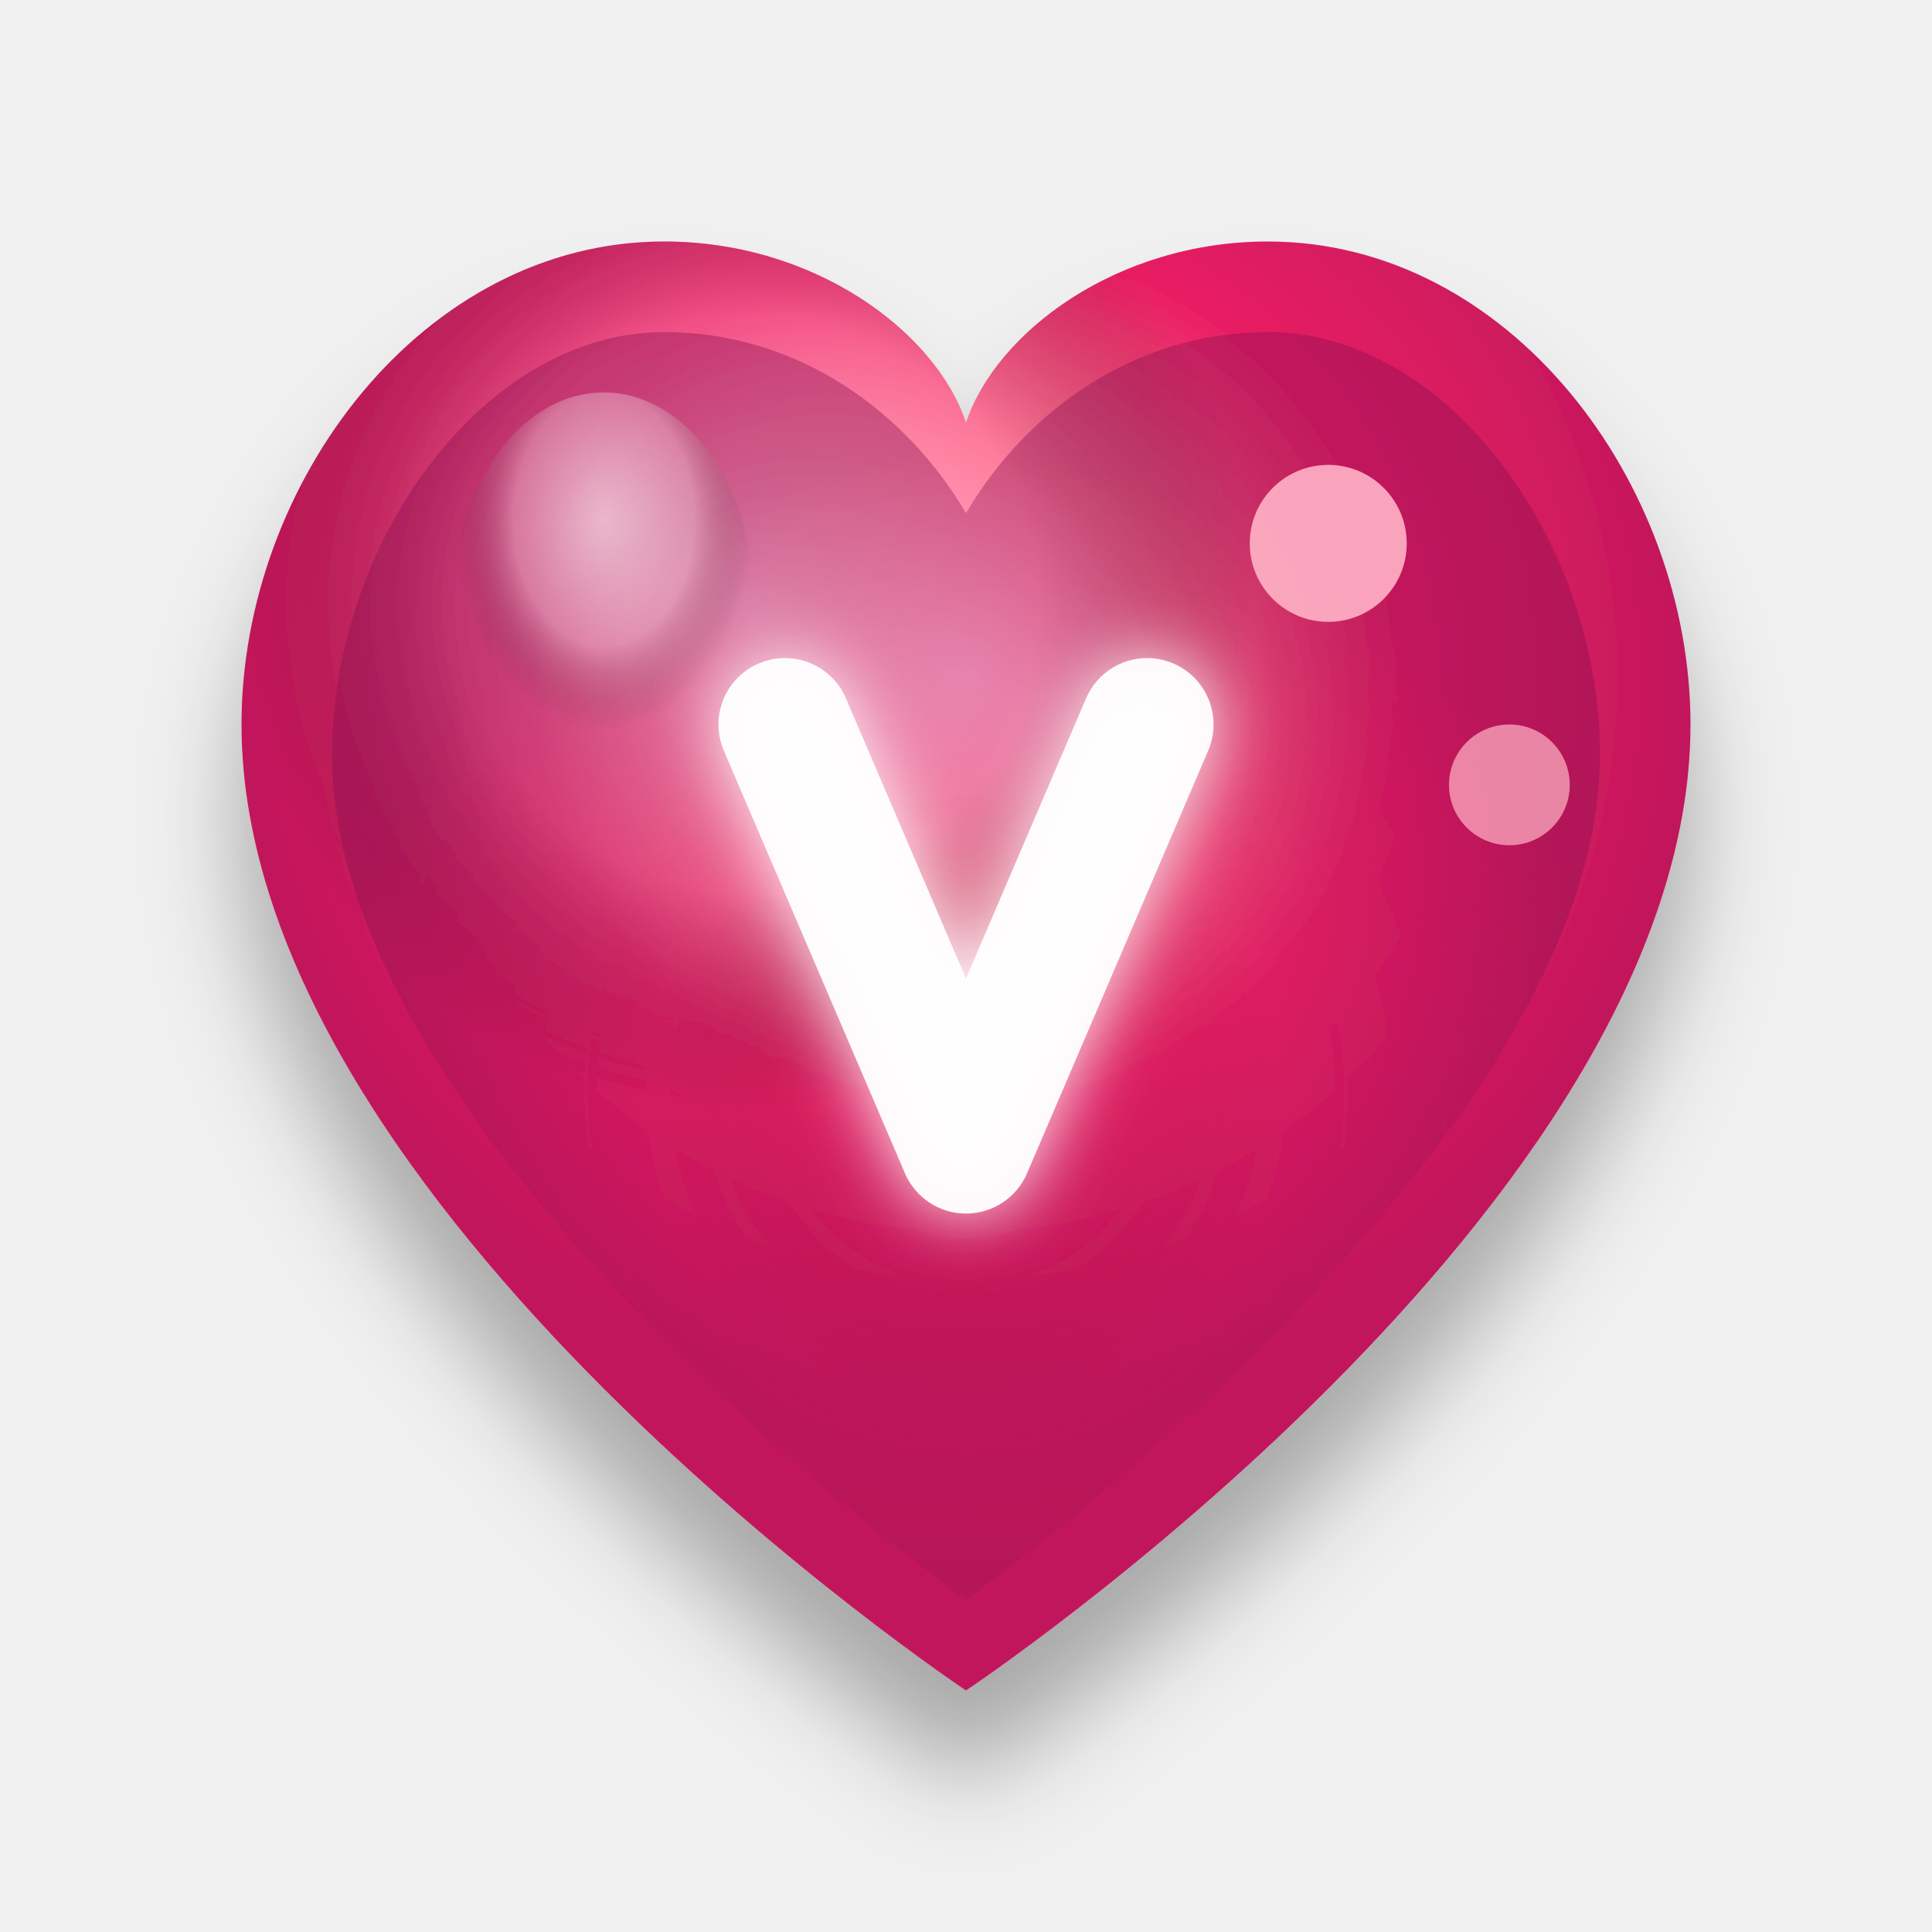
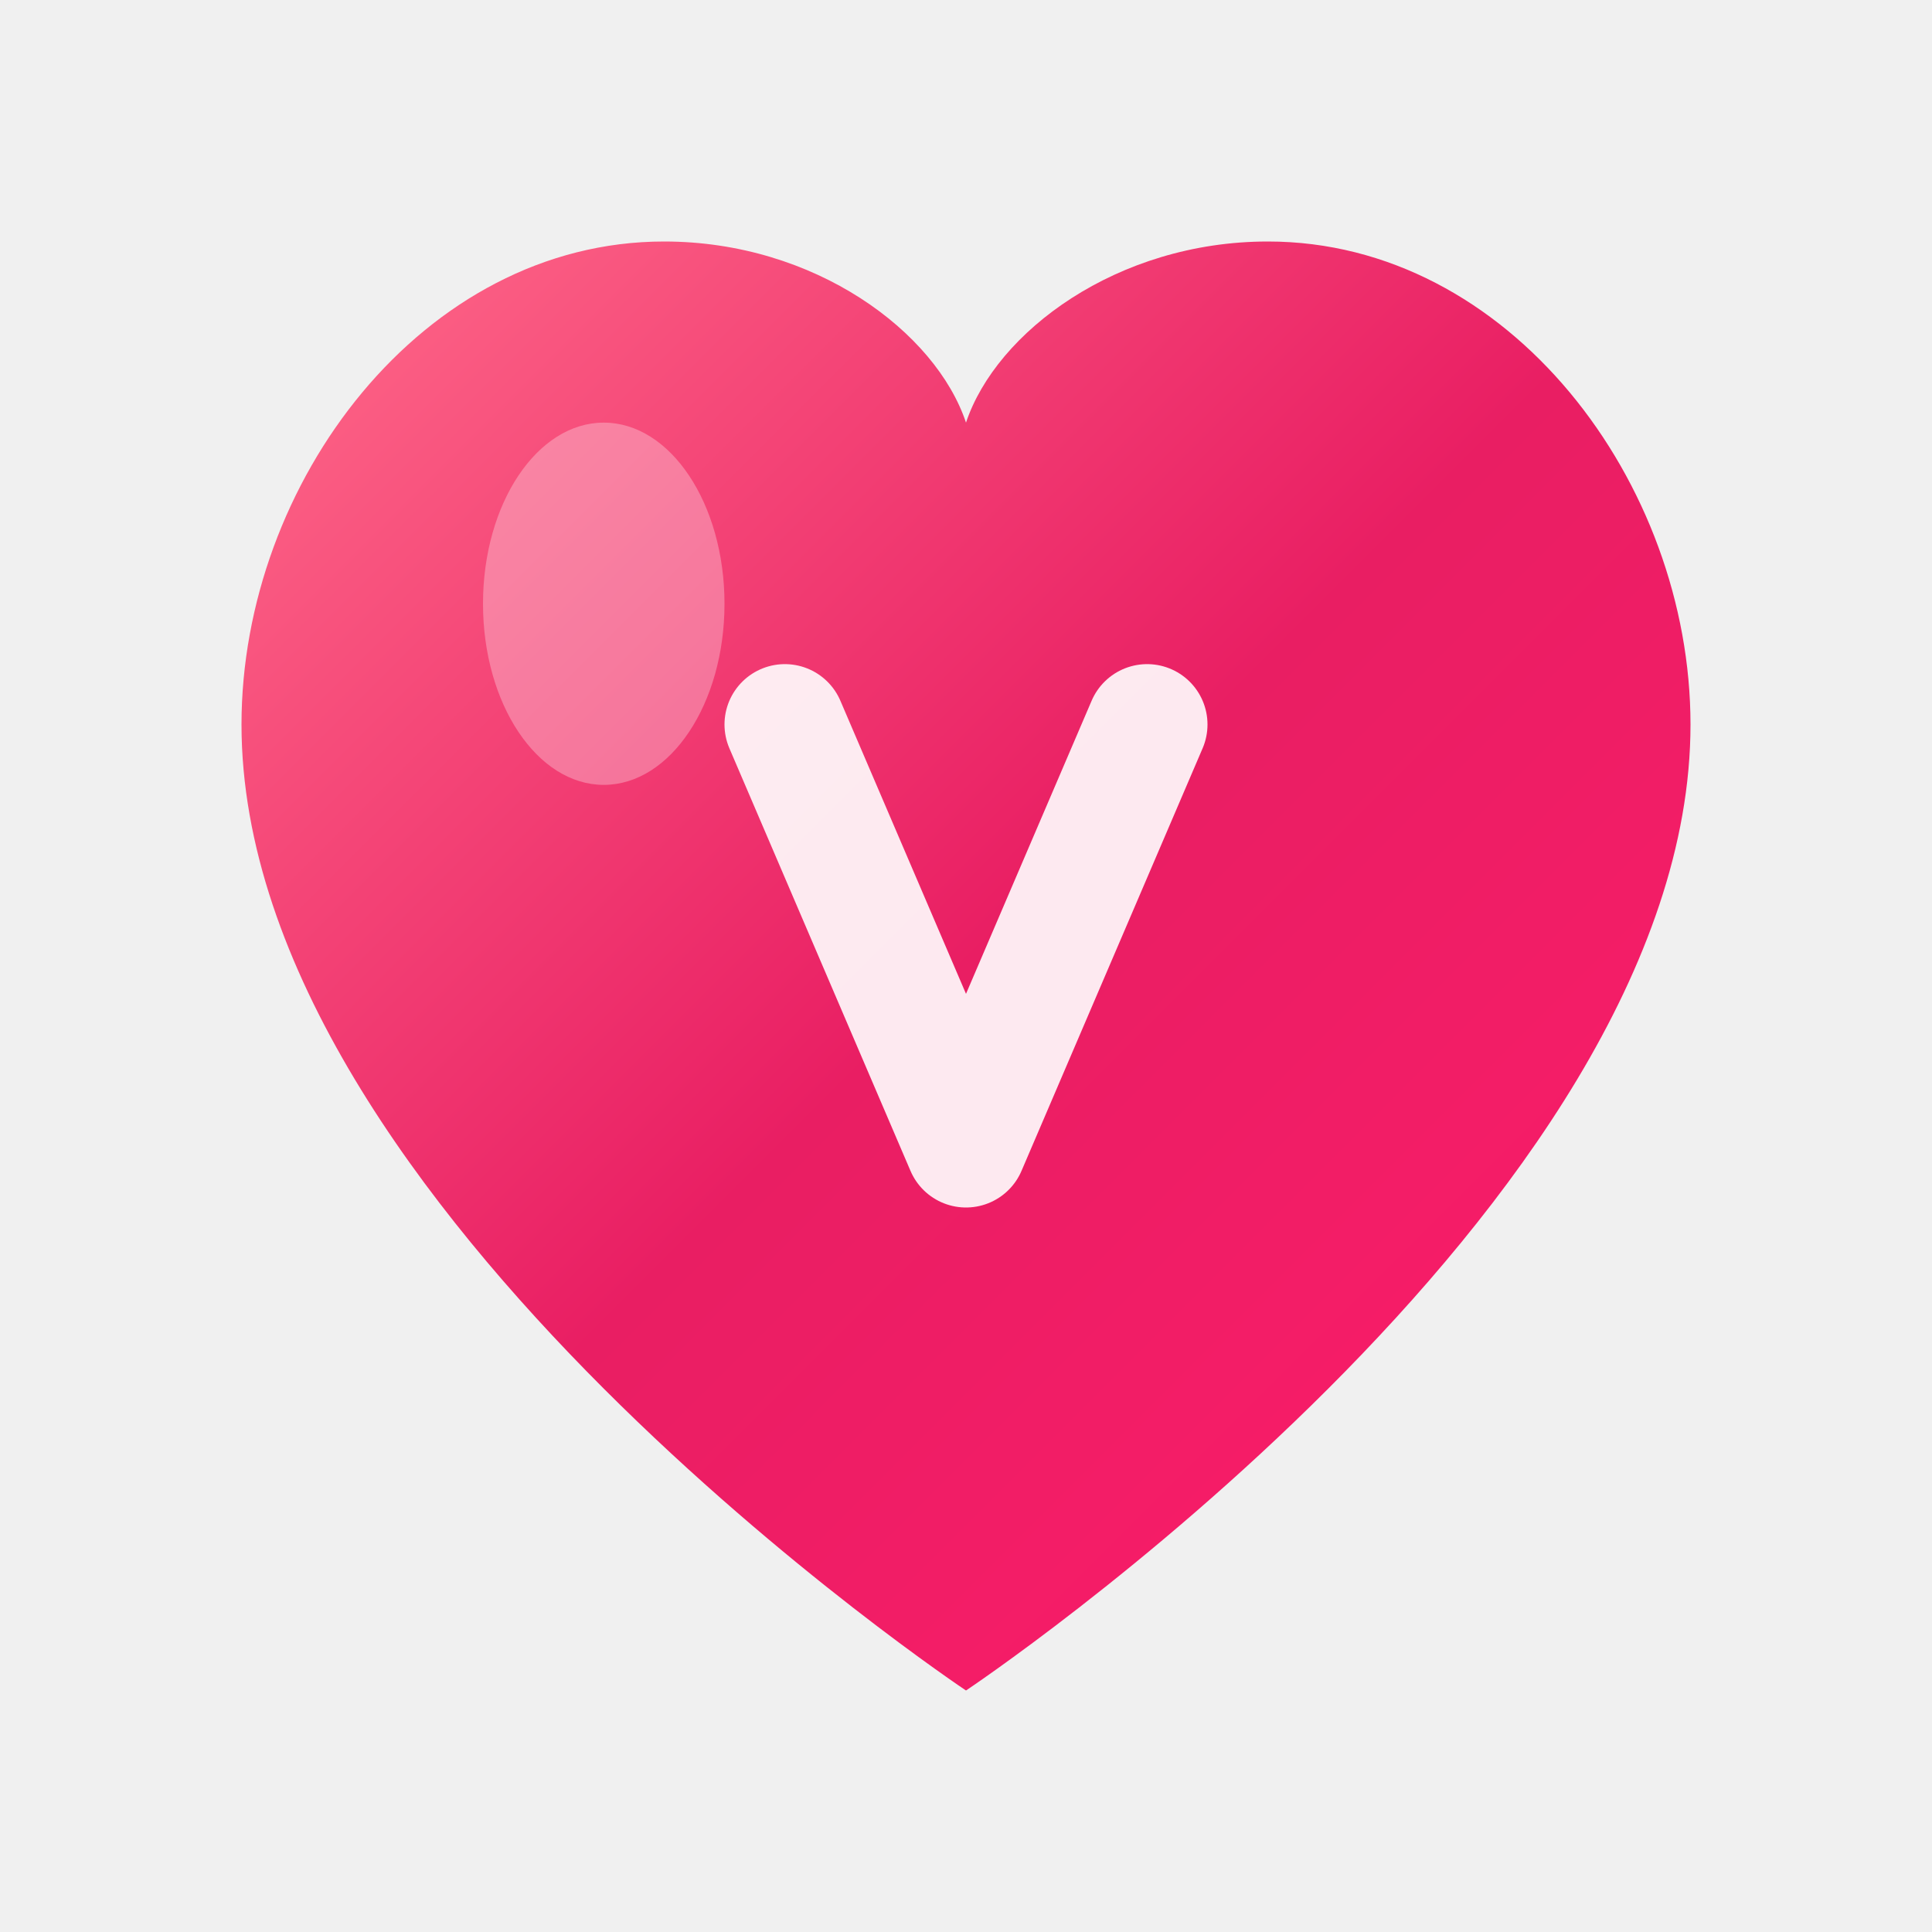
<svg xmlns="http://www.w3.org/2000/svg" width="32" height="32" viewBox="0 0 32 32" fill="none">
-   <g filter="url(#heart_shadow_podium)">
-     <path d="M16 28C16 28 4 20 4 12C4 8 7 4 11 4C13.5 4 15.5 5.5 16 7C16.5 5.5 18.5 4 21 4C25 4 28 8 28 12C28 20 16 28 16 28Z" fill="url(#heart_base_grad_podium)" />
-     <path d="M16 28C16 28 4 20 4 12C4 8 7 4 11 4C13.5 4 15.5 5.5 16 7C16.5 5.5 18.5 4 21 4C25 4 28 8 28 12C28 20 16 28 16 28Z" fill="url(#heart_shine_grad_podium)" />
-     <path d="M16 26.5C16 26.5 5.5 19 5.5 12.5C5.5 9 8 5.5 11 5.5C13.2 5.5 15 6.8 16 8.5C17 6.8 18.8 5.5 21 5.5C24 5.5 26.5 9 26.5 12.5C26.5 19 16 26.5 16 26.5Z" fill="url(#heart_inner_shadow_podium)" />
-   </g>
-   <ellipse cx="10" cy="10" rx="2.5" ry="3.5" fill="url(#heart_highlight_podium)" opacity="0.6" />
-   <circle cx="22" cy="9" r="1.3" fill="#FFB3C6" opacity="0.9">
-     <animate attributeName="opacity" values="0.7;1;0.7" dur="2s" repeatCount="indefinite" />
-   </circle>
-   <circle cx="25" cy="13" r="1" fill="#FFB3C6" opacity="0.7" />
-   <g filter="url(#v_glow_podium)">
-     <path d="M13 12L16 19L19 12" stroke="white" stroke-width="2.2" stroke-linecap="round" stroke-linejoin="round" fill="none" opacity="0.95" />
-   </g>
+   <path d="M16 28C16 28 4 20 4 12C4 8 7 4 11 4C13.5 4 15.5 5.5 16 7C16.5 5.5 18.5 4 21 4C25 4 28 8 28 12C28 20 16 28 16 28Z" fill="url(#valentinePodiumGrad)" />
+   <ellipse cx="10" cy="10" rx="2" ry="3" fill="white" opacity="0.3" />
+   <path d="M13 12L16 19L19 12" stroke="white" stroke-width="2" stroke-linecap="round" stroke-linejoin="round" fill="none" opacity="0.9" />
  <defs>
-     <radialGradient id="heart_base_grad_podium" cx="50%" cy="30%">
-       <stop offset="0%" stop-color="#FFB3D9" />
-       <stop offset="30%" stop-color="#FF6B8A" />
-       <stop offset="60%" stop-color="#E91E63" />
-       <stop offset="100%" stop-color="#C2185B" />
-     </radialGradient>
-     <radialGradient id="heart_shine_grad_podium" cx="35%" cy="25%">
-       <stop offset="0%" stop-color="#FFCCE5" stop-opacity="0.8" />
-       <stop offset="40%" stop-color="#FF99B8" stop-opacity="0.4" />
-       <stop offset="70%" stop-color="transparent" />
-     </radialGradient>
-     <radialGradient id="heart_inner_shadow_podium" cx="50%" cy="60%">
-       <stop offset="0%" stop-color="transparent" />
-       <stop offset="50%" stop-color="#AD1457" stop-opacity="0.2" />
-       <stop offset="100%" stop-color="#880E4F" stop-opacity="0.4" />
-     </radialGradient>
-     <radialGradient id="heart_highlight_podium" cx="50%" cy="30%">
-       <stop offset="0%" stop-color="white" />
-       <stop offset="60%" stop-color="white" stop-opacity="0.5" />
-       <stop offset="100%" stop-color="transparent" />
-     </radialGradient>
-     <filter id="heart_shadow_podium" x="-20%" y="-10%" width="140%" height="130%">
-       <feGaussianBlur in="SourceAlpha" stdDeviation="0.8" />
-       <feOffset dx="0" dy="1.5" result="offsetblur" />
-       <feComponentTransfer>
-         <feFuncA type="linear" slope="0.3" />
-       </feComponentTransfer>
-       <feMerge>
-         <feMergeNode />
-         <feMergeNode in="SourceGraphic" />
-       </feMerge>
-     </filter>
-     <filter id="v_glow_podium" x="-50%" y="-50%" width="200%" height="200%">
-       <feGaussianBlur in="SourceGraphic" stdDeviation="0.6" result="blur" />
-       <feMerge>
-         <feMergeNode in="blur" />
-         <feMergeNode in="SourceGraphic" />
-       </feMerge>
-     </filter>
+     <linearGradient id="valentinePodiumGrad" x1="0%" y1="0%" x2="100%" y2="100%">
+       <stop offset="0%" stop-color="#FF6B8A" />
+       <stop offset="50%" stop-color="#E91E63" />
+       <stop offset="100%" stop-color="#FF1B6B" />
+     </linearGradient>
  </defs>
</svg>
